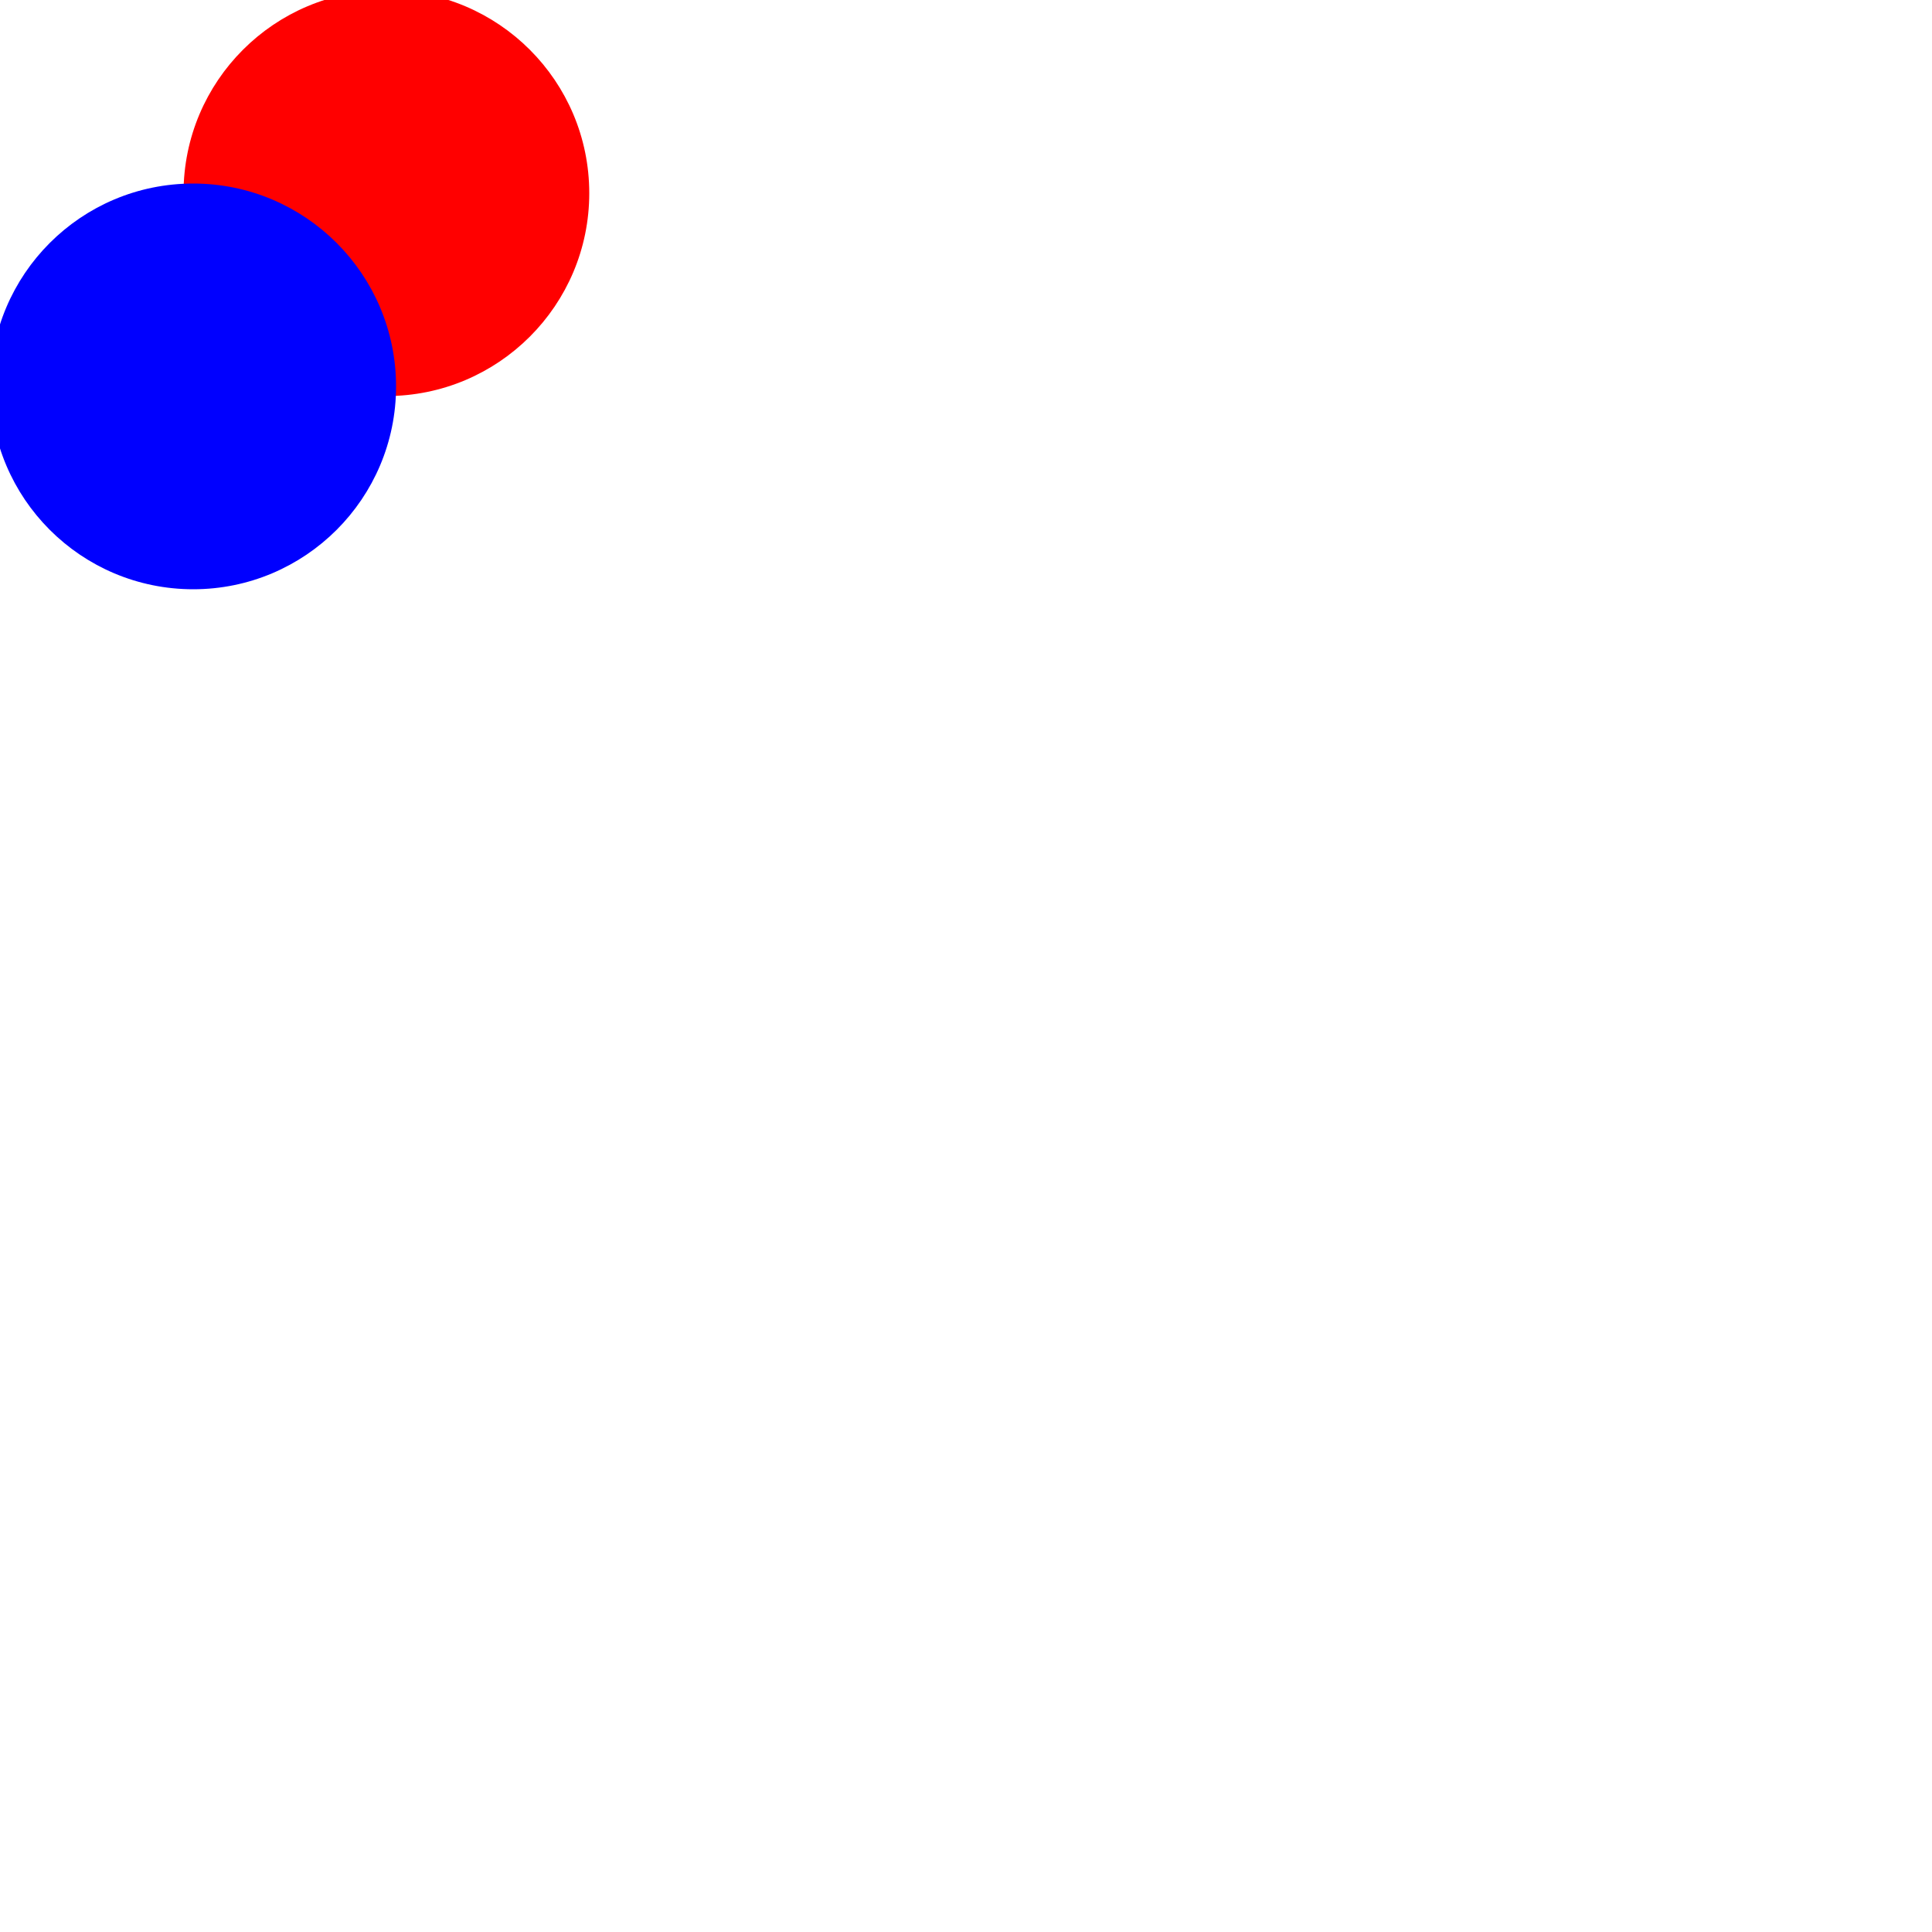
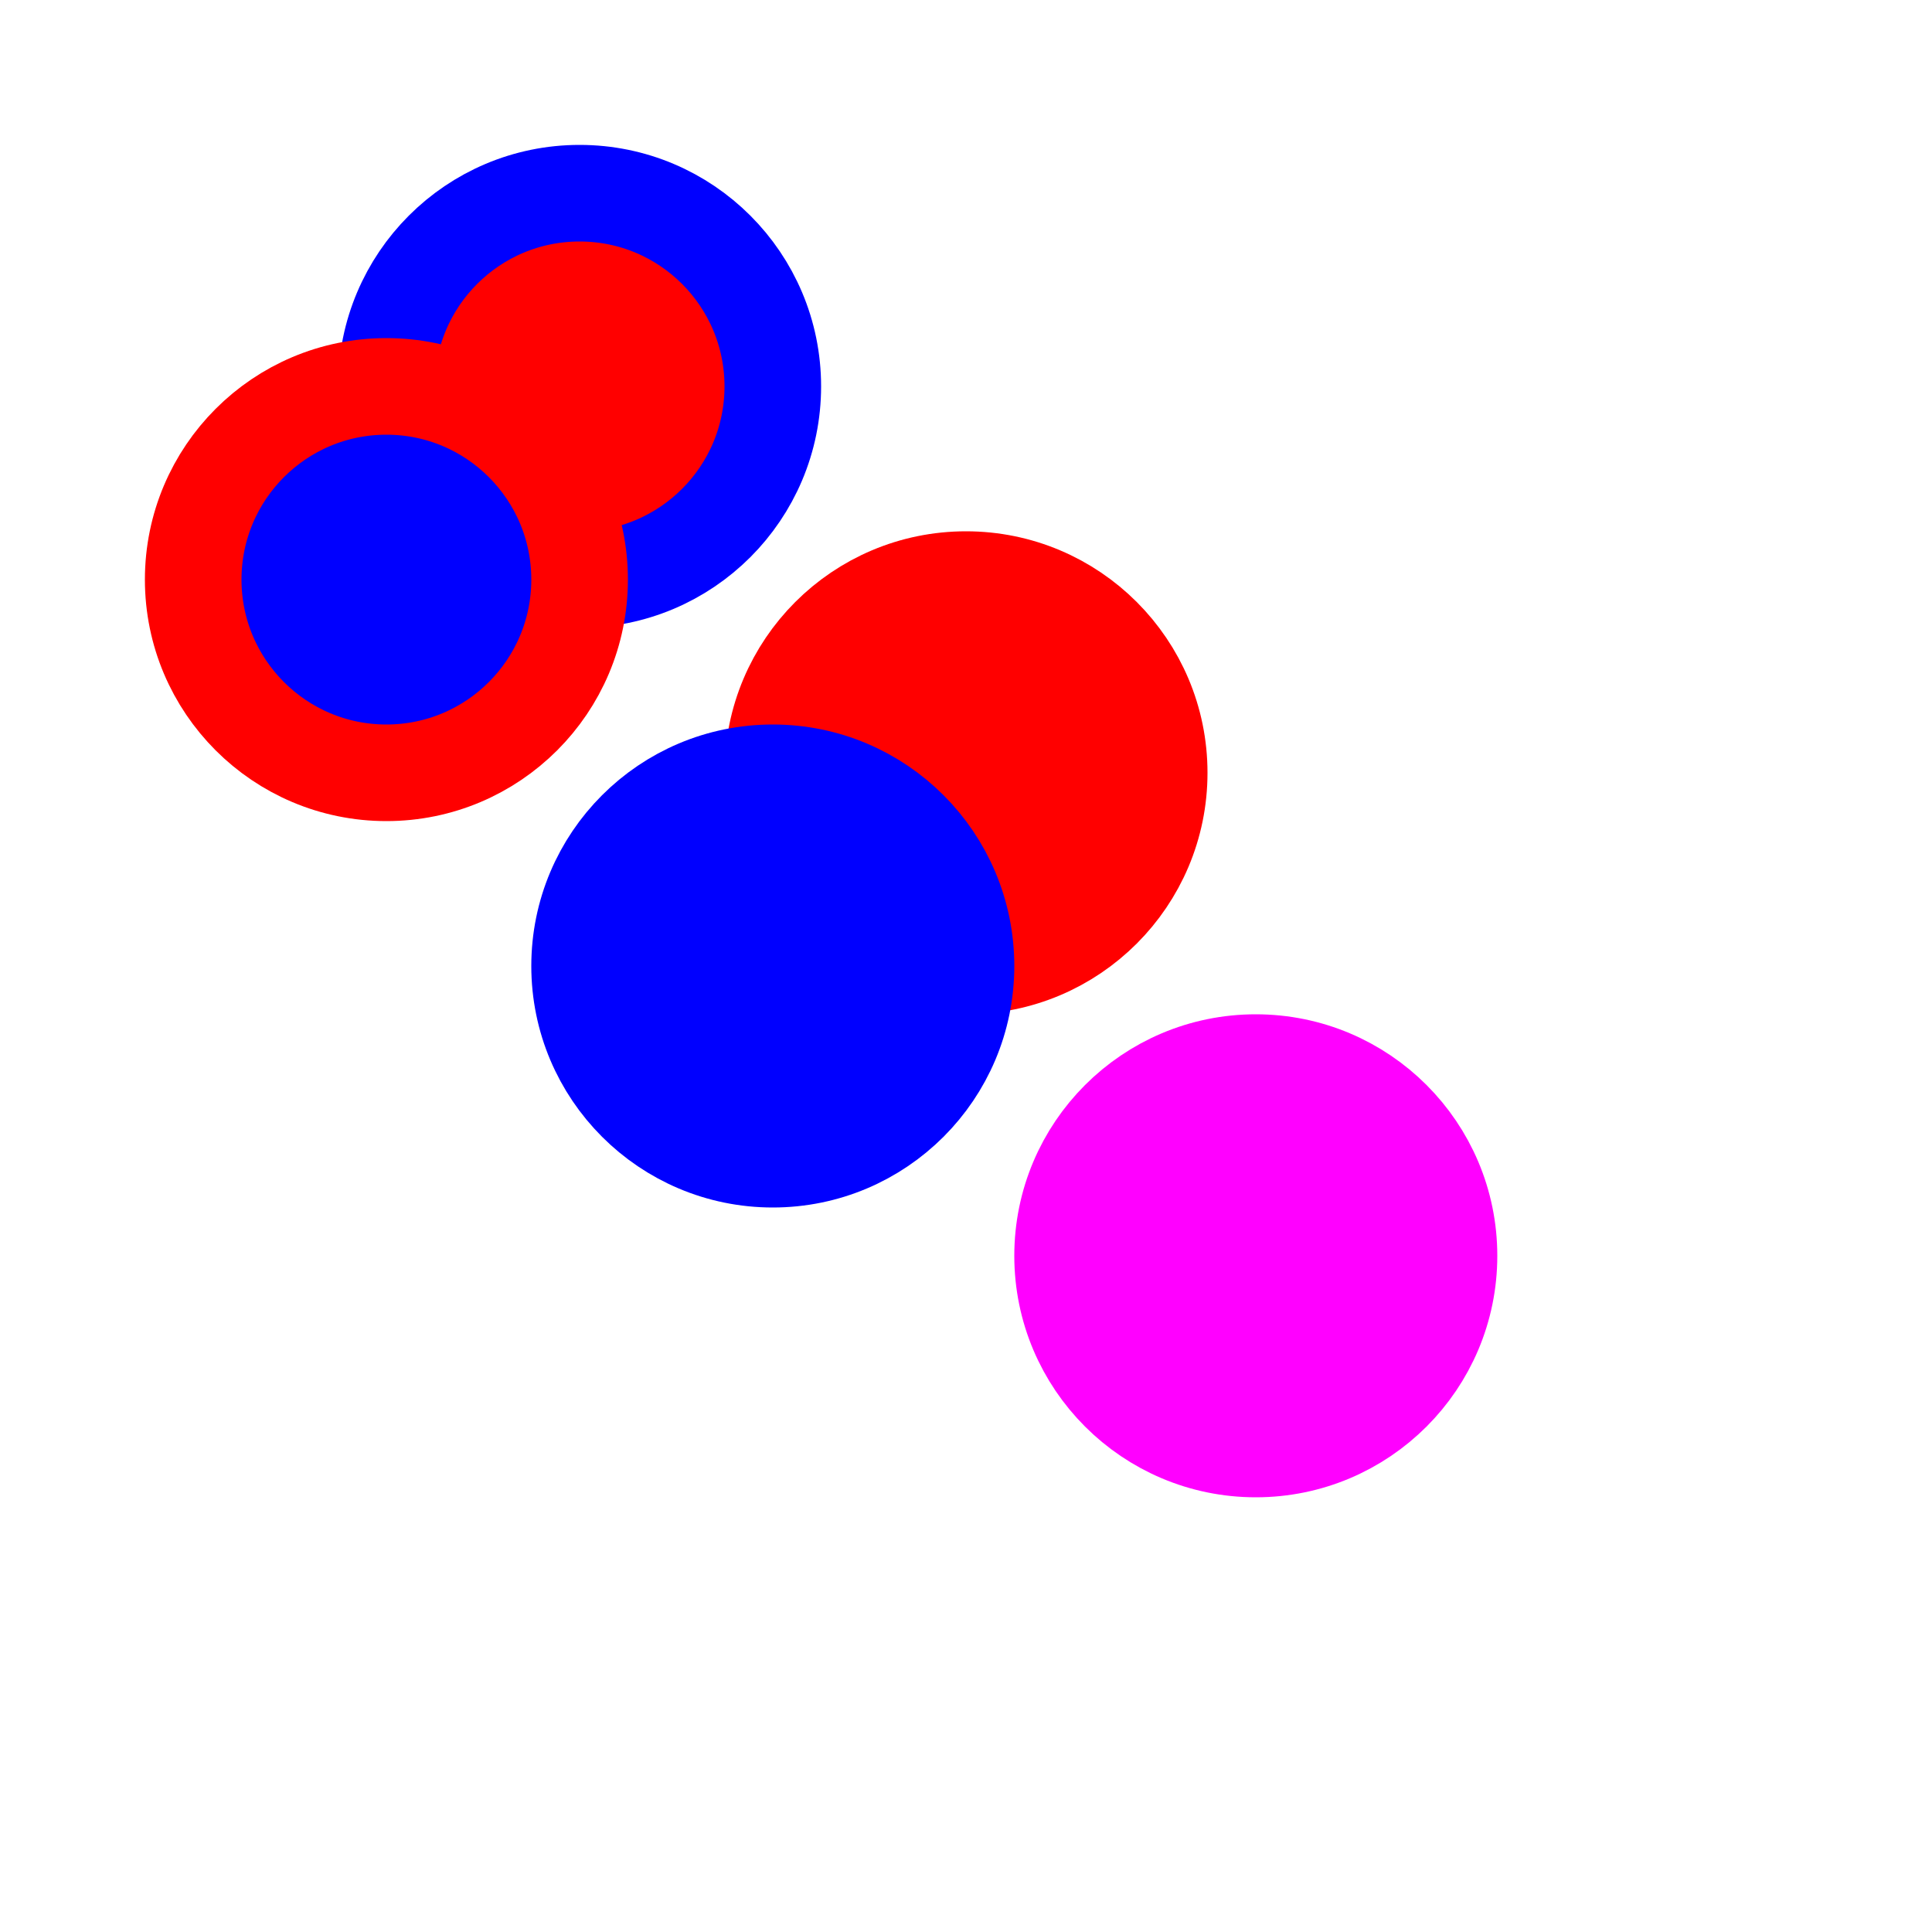
<svg width="100" height="100" viewBox="0 0 100 100">
  <defs>
-     <circle id="circle1" cx="0" cy="0" r="10" stroke="context-fill" />
+     <circle id="circle1" cx="0" cy="0" r="10" stroke="context-stroke" />
+     <circle id="circle2" cx="0" cy="0" r="10" stroke="context-fill" />
+     <use id="circle3" href="#circle2" fill="context-stroke" />
  </defs>
-   <use href="#circle1" x="20" y="10" fill="red" stroke="blue" />
-   <use href="#circle1" x="10" y="20" fill="blue" stroke="red" />
+   <g stroke-width="5">
+     <use href="#circle1" x="30" y="20" fill="red" stroke="blue" />
+     <use href="#circle1" x="20" y="30" fill="blue" stroke="red" />
+     <use href="#circle2" x="50" y="40" fill="red" stroke="blue" />
+     <use href="#circle2" x="40" y="50" fill="blue" stroke="red" />
+     <use href="#circle3" x="65" y="65" fill="yellow" stroke="magenta" />
+   </g>
</svg>
